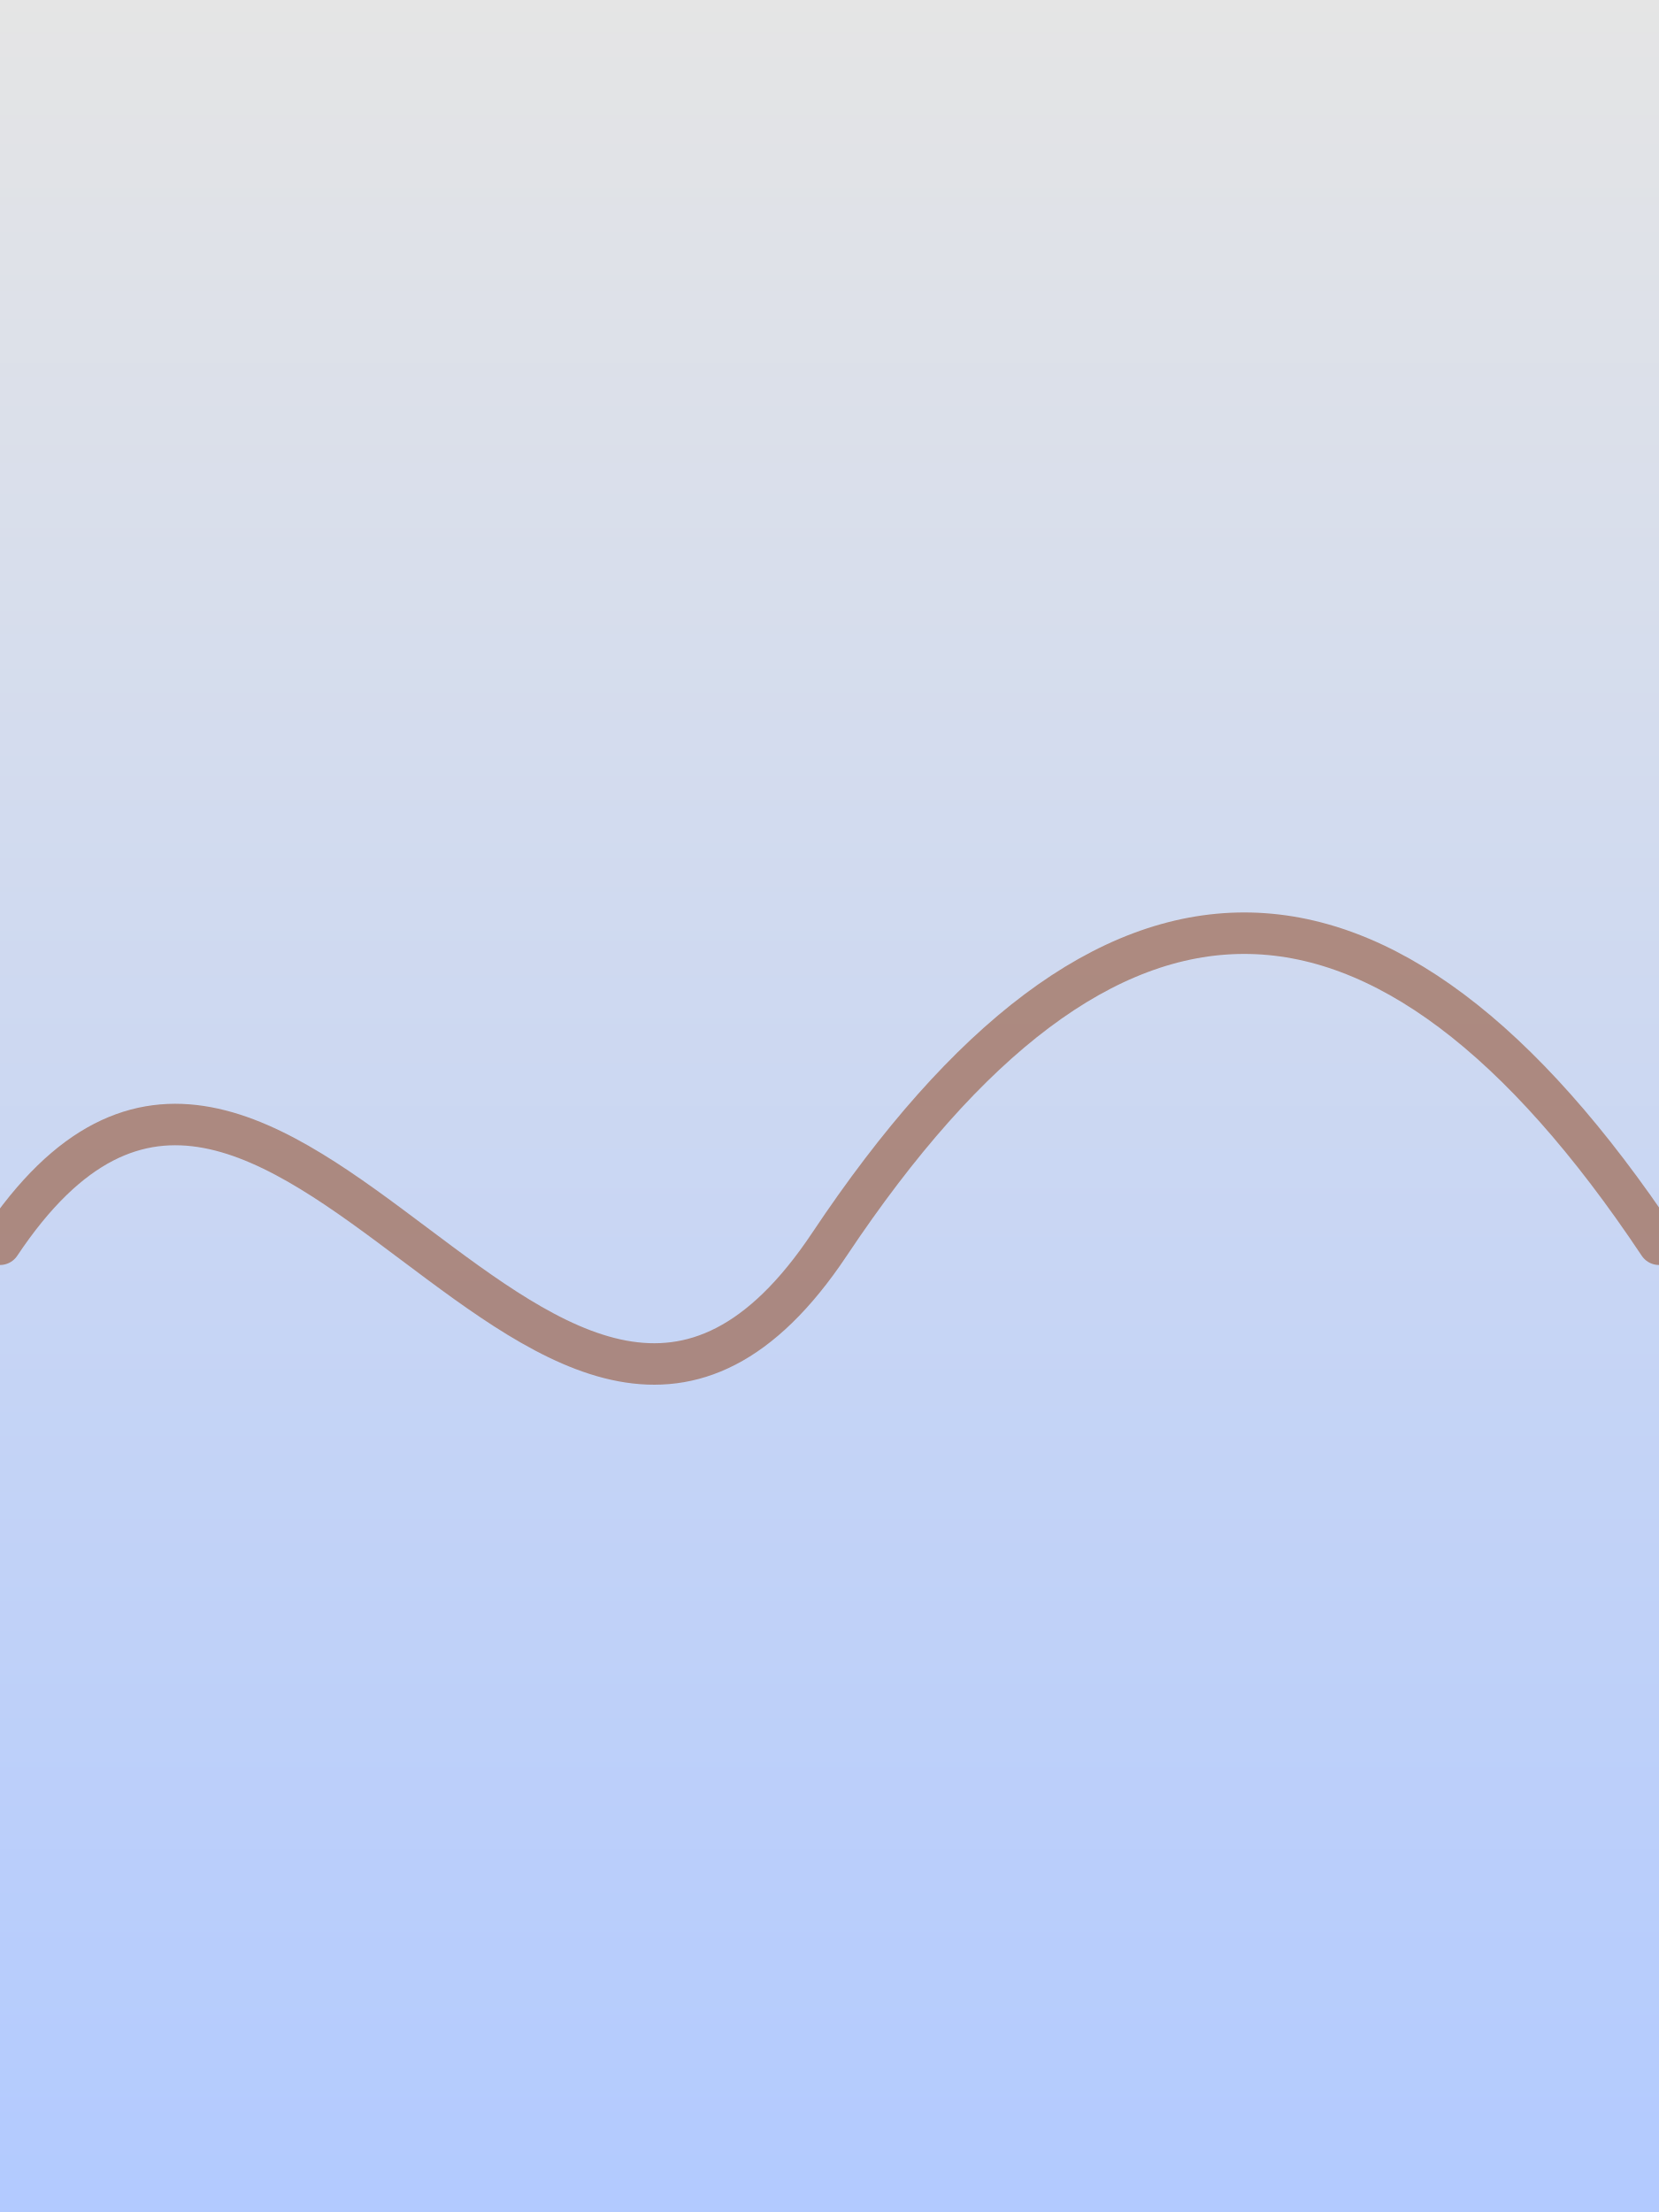
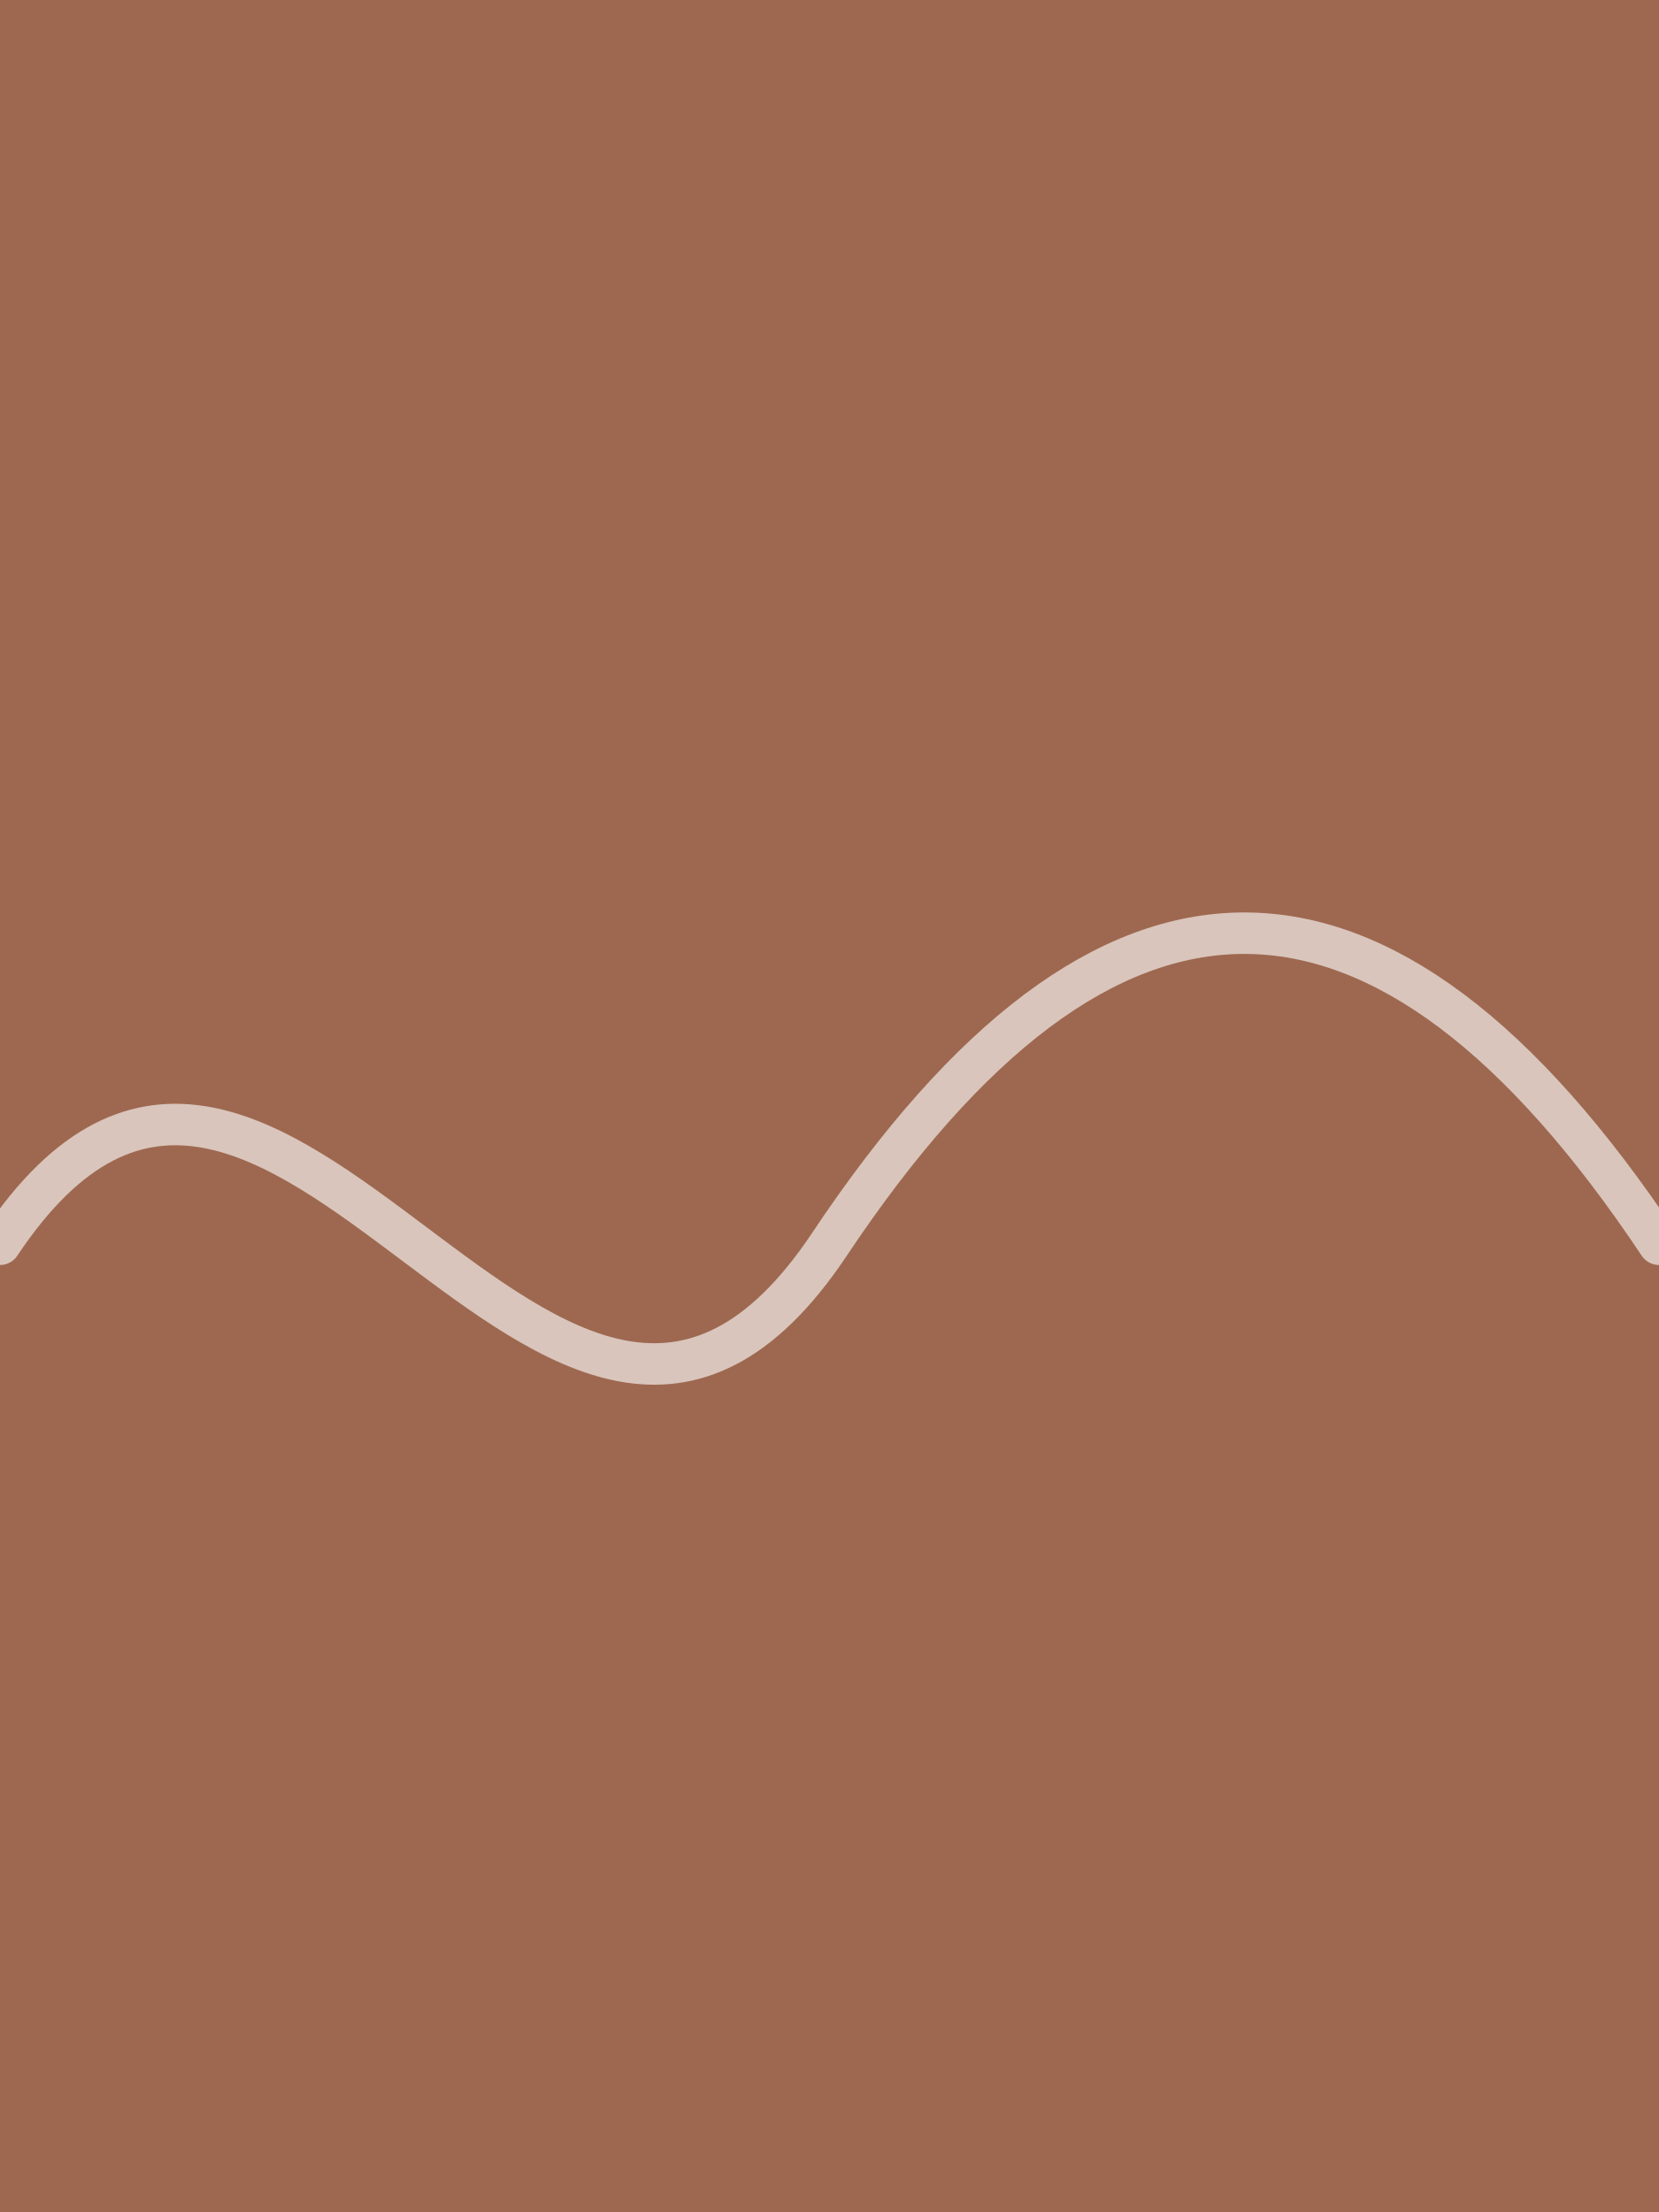
<svg xmlns="http://www.w3.org/2000/svg" viewBox="0 0 120 160" width="120" height="160">
-   <defs>
-     <linearGradient id="g" x1="0" y1="0" x2="0" y2="1">
-       <stop offset="0" stop-color="#e5e5e5" />
-       <stop offset="1" stop-color="#b2caff" />
-     </linearGradient>
-   </defs>
-   <rect width="120" height="160" fill="url(#g)" />
-   <path d="M0,90 C20,60 40,120 60,90 S100,60 120,90" fill="none" stroke="#9e6850" stroke-width="3" stroke-linecap="round" stroke-linejoin="round" opacity="0.7" />
+   <rect width="120" height="160" fill="#9e6850" />
+   <path d="M0,90 C20,60 40,120 60,90 S100,60 120,90" fill="none" stroke="#f2ede9" stroke-width="3" stroke-linecap="round" stroke-linejoin="round" opacity="0.7" />
</svg>
